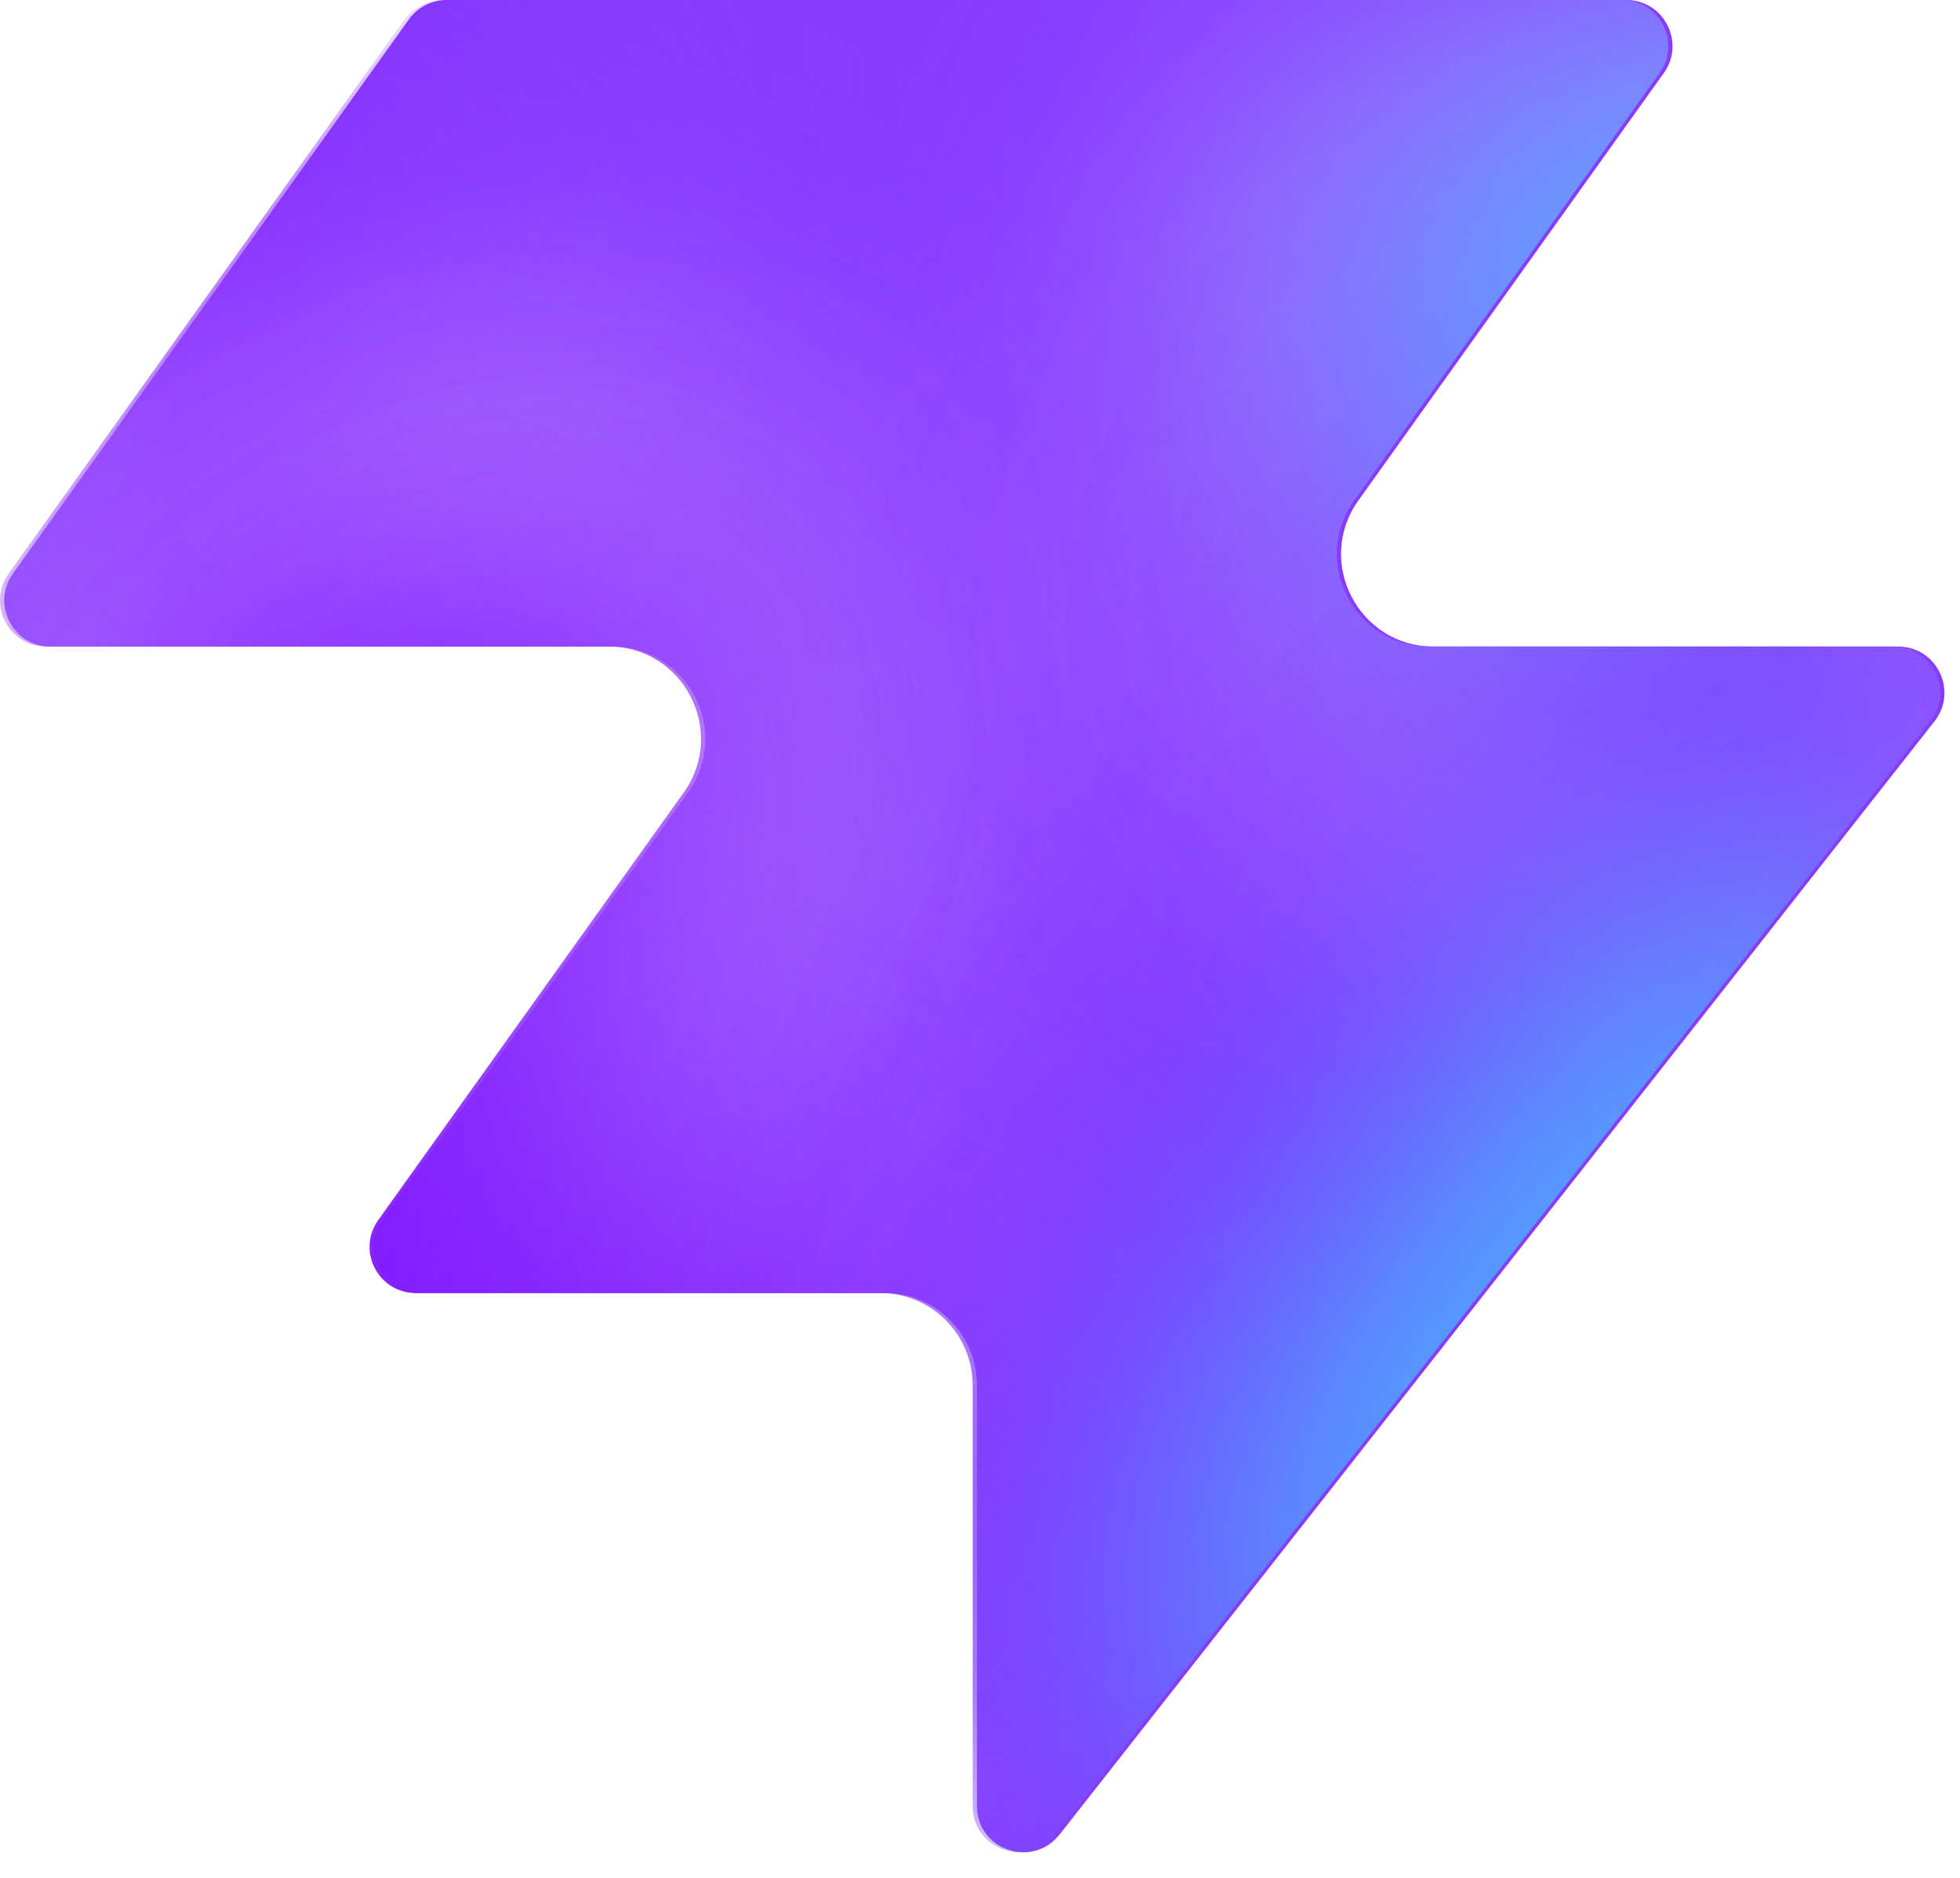
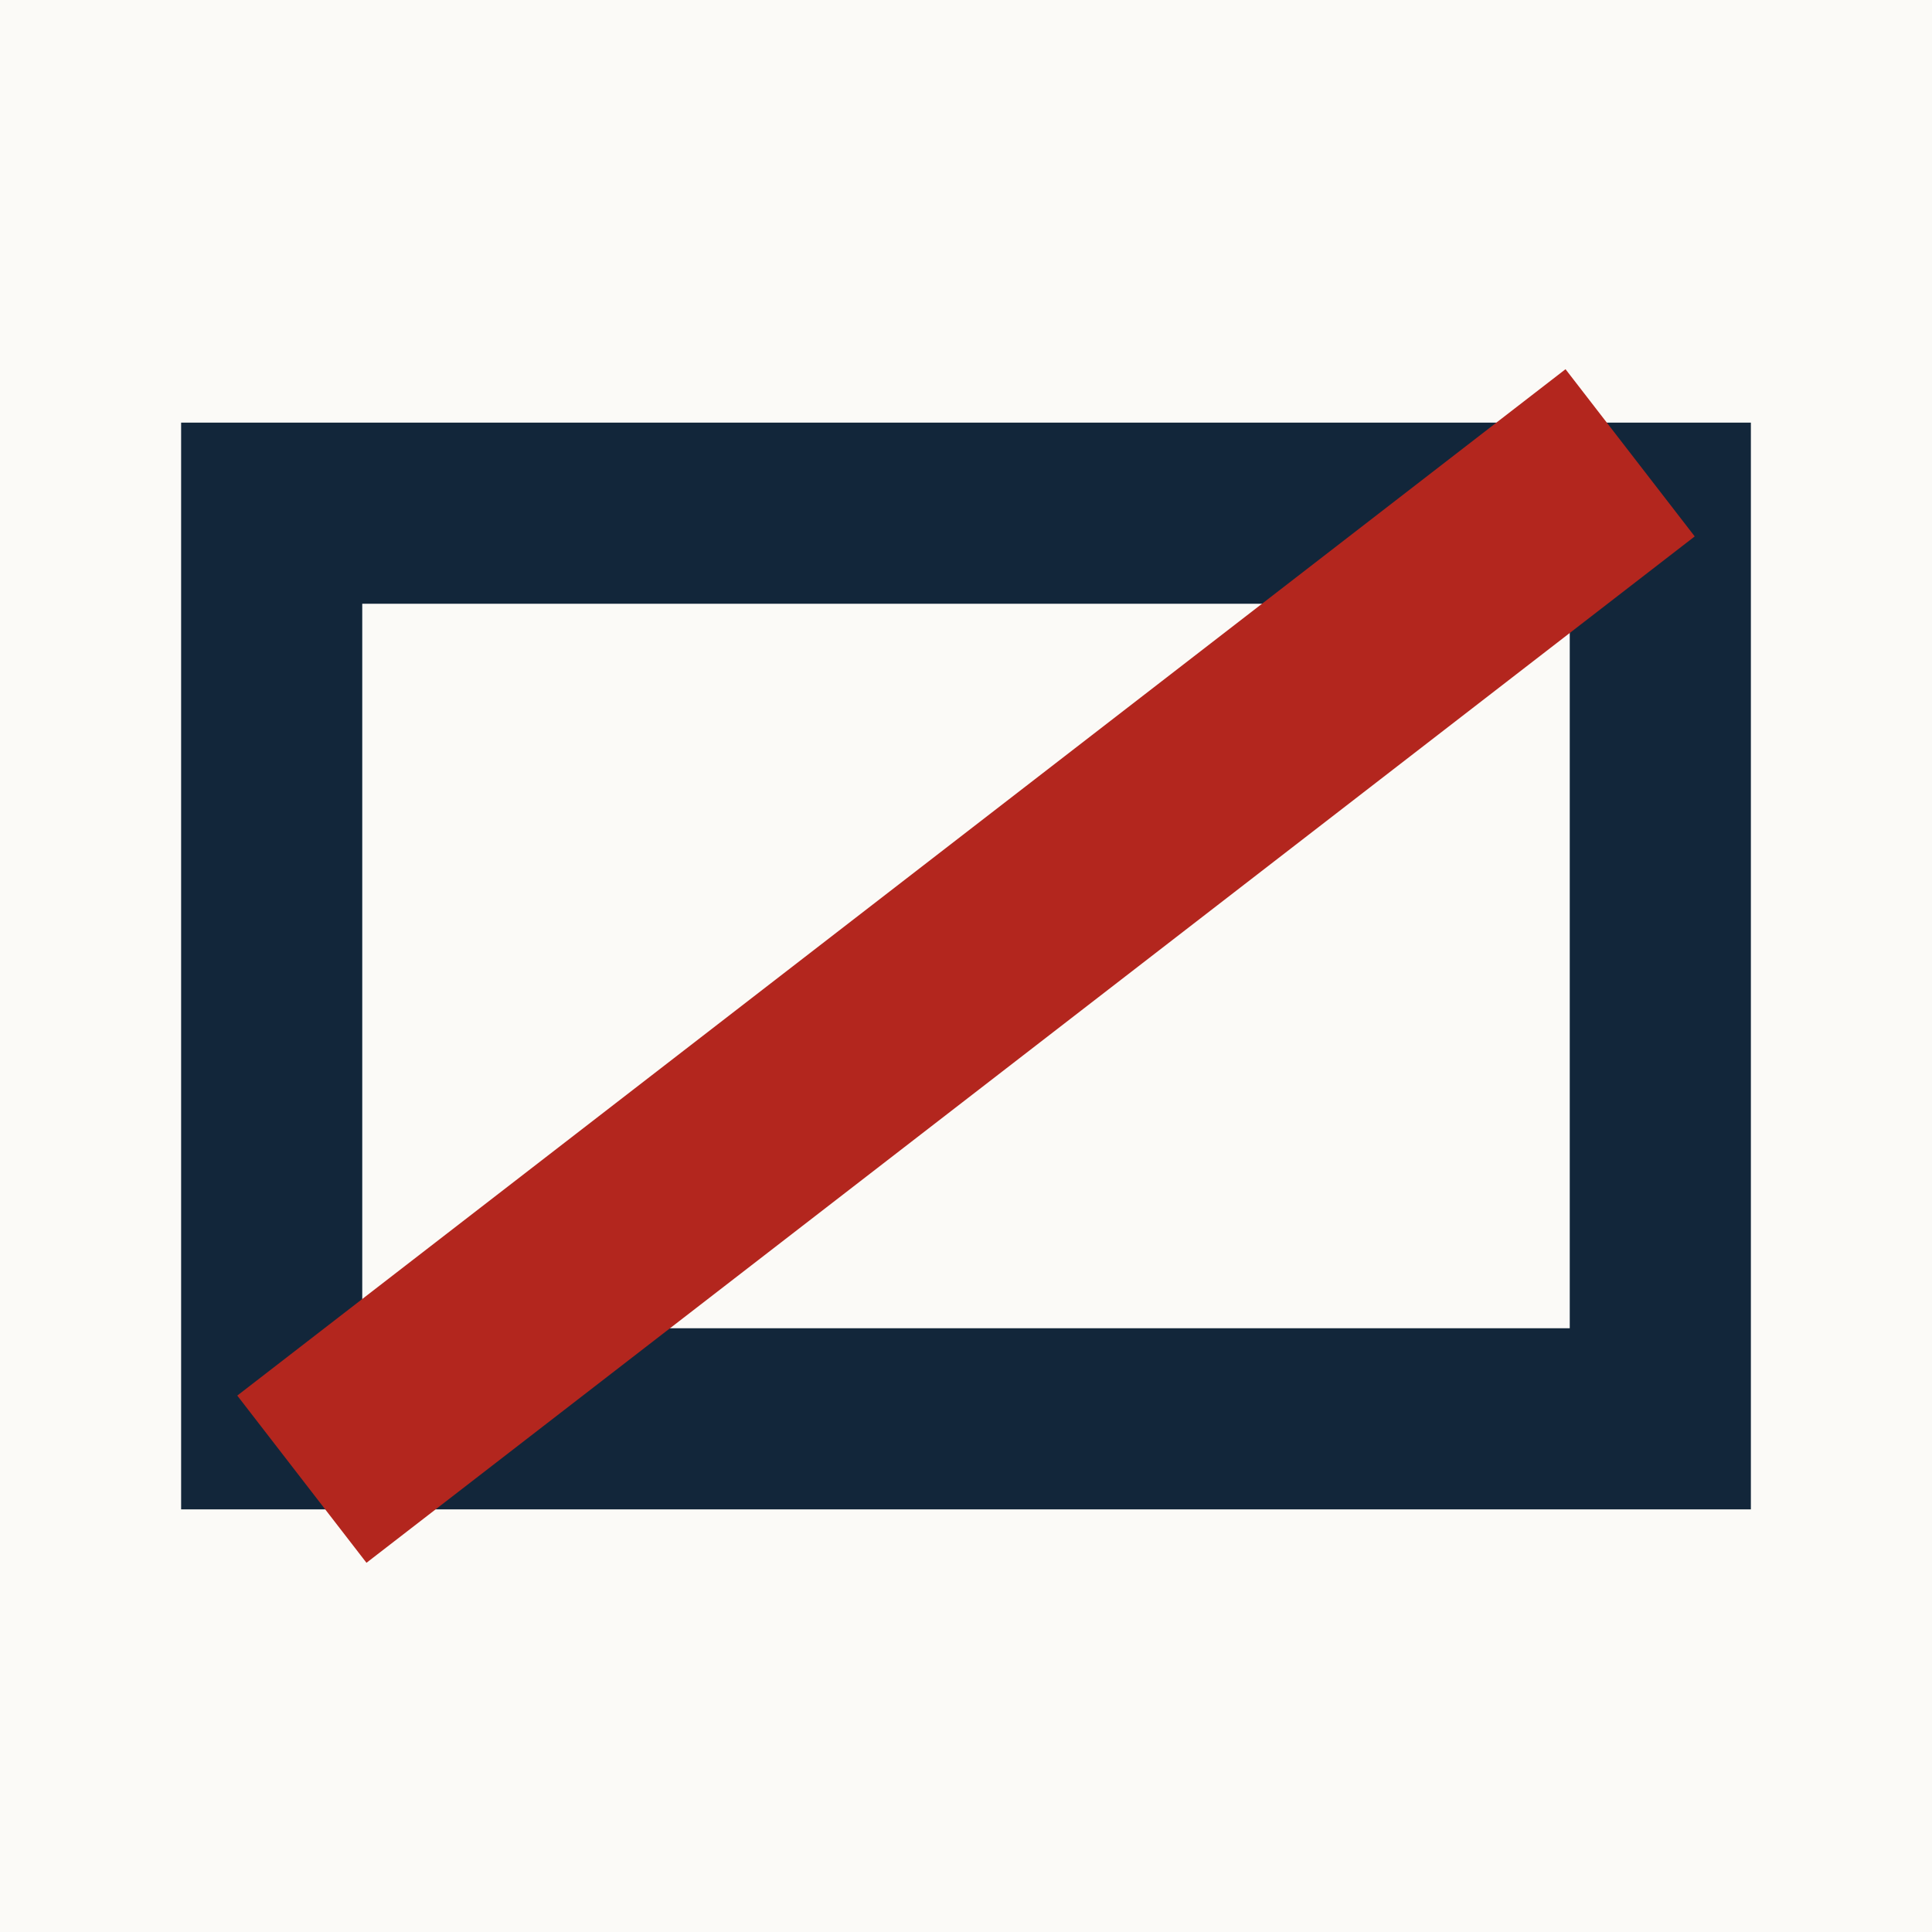
- <svg xmlns="http://www.w3.org/2000/svg" width="48" height="46" fill="none" viewBox="0 0 48 46">
-   <path fill="#863bff" d="M25.946 44.938c-.664.845-2.021.375-2.021-.698V33.937a2.26 2.26 0 0 0-2.262-2.262H10.287c-.92 0-1.456-1.04-.92-1.788l7.48-10.471c1.07-1.497 0-3.578-1.842-3.578H1.237c-.92 0-1.456-1.04-.92-1.788L10.013.474c.214-.297.556-.474.92-.474h28.894c.92 0 1.456 1.04.92 1.788l-7.48 10.471c-1.07 1.498 0 3.579 1.842 3.579h11.377c.943 0 1.473 1.088.89 1.83L25.947 44.94z" style="fill:#863bff;fill:color(display-p3 .525 .23 1);fill-opacity:1" />
-   <mask id="a" width="48" height="46" x="0" y="0" maskUnits="userSpaceOnUse" style="mask-type:alpha">
-     <path fill="#000" d="M25.842 44.938c-.664.844-2.021.375-2.021-.698V33.937a2.26 2.26 0 0 0-2.262-2.262H10.183c-.92 0-1.456-1.04-.92-1.788l7.48-10.471c1.07-1.498 0-3.579-1.842-3.579H1.133c-.92 0-1.456-1.04-.92-1.787L9.91.473c.214-.297.556-.474.92-.474h28.894c.92 0 1.456 1.04.92 1.788l-7.48 10.471c-1.07 1.498 0 3.578 1.842 3.578h11.377c.943 0 1.473 1.088.89 1.832L25.843 44.94z" style="fill:#000;fill-opacity:1" />
-   </mask>
-   <g mask="url(#a)">
-     <g filter="url(#b)">
-       <ellipse cx="5.508" cy="14.704" fill="#ede6ff" rx="5.508" ry="14.704" style="fill:#ede6ff;fill:color(display-p3 .927 .903 1);fill-opacity:1" transform="matrix(.00324 1 1 -.00324 -4.47 31.516)" />
-     </g>
-     <g filter="url(#c)">
-       <ellipse cx="10.399" cy="29.851" fill="#ede6ff" rx="10.399" ry="29.851" style="fill:#ede6ff;fill:color(display-p3 .927 .903 1);fill-opacity:1" transform="matrix(.00324 1 1 -.00324 -39.328 7.883)" />
-     </g>
-     <g filter="url(#d)">
-       <ellipse cx="5.508" cy="30.487" fill="#7e14ff" rx="5.508" ry="30.487" style="fill:#7e14ff;fill:color(display-p3 .492 .077 1);fill-opacity:1" transform="rotate(89.814 -25.913 -14.639)scale(1 -1)" />
-     </g>
-     <g filter="url(#e)">
-       <ellipse cx="5.508" cy="30.599" fill="#7e14ff" rx="5.508" ry="30.599" style="fill:#7e14ff;fill:color(display-p3 .492 .077 1);fill-opacity:1" transform="rotate(89.814 -32.644 -3.334)scale(1 -1)" />
-     </g>
-     <g filter="url(#f)">
-       <ellipse cx="5.508" cy="30.599" fill="#7e14ff" rx="5.508" ry="30.599" style="fill:#7e14ff;fill:color(display-p3 .492 .077 1);fill-opacity:1" transform="matrix(.00324 1 1 -.00324 -34.34 30.47)" />
-     </g>
-     <g filter="url(#g)">
-       <ellipse cx="14.072" cy="22.078" fill="#ede6ff" rx="14.072" ry="22.078" style="fill:#ede6ff;fill:color(display-p3 .927 .903 1);fill-opacity:1" transform="rotate(93.35 24.506 48.493)scale(-1 1)" />
-     </g>
-     <g filter="url(#h)">
-       <ellipse cx="3.47" cy="21.501" fill="#7e14ff" rx="3.47" ry="21.501" style="fill:#7e14ff;fill:color(display-p3 .492 .077 1);fill-opacity:1" transform="rotate(89.009 28.708 47.59)scale(-1 1)" />
-     </g>
-     <g filter="url(#i)">
-       <ellipse cx="3.47" cy="21.501" fill="#7e14ff" rx="3.47" ry="21.501" style="fill:#7e14ff;fill:color(display-p3 .492 .077 1);fill-opacity:1" transform="rotate(89.009 28.708 47.59)scale(-1 1)" />
-     </g>
-     <g filter="url(#j)">
-       <ellipse cx=".387" cy="8.972" fill="#7e14ff" rx="4.407" ry="29.108" style="fill:#7e14ff;fill:color(display-p3 .492 .077 1);fill-opacity:1" transform="rotate(39.51 .387 8.972)" />
-     </g>
-     <g filter="url(#k)">
-       <ellipse cx="47.523" cy="-6.092" fill="#7e14ff" rx="4.407" ry="29.108" style="fill:#7e14ff;fill:color(display-p3 .492 .077 1);fill-opacity:1" transform="rotate(37.892 47.523 -6.092)" />
-     </g>
-     <g filter="url(#l)">
-       <ellipse cx="41.412" cy="6.333" fill="#47bfff" rx="5.971" ry="9.665" style="fill:#47bfff;fill:color(display-p3 .28 .748 1);fill-opacity:1" transform="rotate(37.892 41.412 6.333)" />
-     </g>
-     <g filter="url(#m)">
-       <ellipse cx="-1.879" cy="38.332" fill="#7e14ff" rx="4.407" ry="29.108" style="fill:#7e14ff;fill:color(display-p3 .492 .077 1);fill-opacity:1" transform="rotate(37.892 -1.88 38.332)" />
-     </g>
-     <g filter="url(#n)">
-       <ellipse cx="-1.879" cy="38.332" fill="#7e14ff" rx="4.407" ry="29.108" style="fill:#7e14ff;fill:color(display-p3 .492 .077 1);fill-opacity:1" transform="rotate(37.892 -1.88 38.332)" />
-     </g>
-     <g filter="url(#o)">
-       <ellipse cx="35.651" cy="29.907" fill="#7e14ff" rx="4.407" ry="29.108" style="fill:#7e14ff;fill:color(display-p3 .492 .077 1);fill-opacity:1" transform="rotate(37.892 35.651 29.907)" />
-     </g>
-     <g filter="url(#p)">
-       <ellipse cx="38.418" cy="32.4" fill="#47bfff" rx="5.971" ry="15.297" style="fill:#47bfff;fill:color(display-p3 .28 .748 1);fill-opacity:1" transform="rotate(37.892 38.418 32.4)" />
-     </g>
-   </g>
-   <defs>
-     <filter id="b" width="60.045" height="41.654" x="-19.77" y="16.149" color-interpolation-filters="sRGB" filterUnits="userSpaceOnUse">
-       <feFlood flood-opacity="0" result="BackgroundImageFix" />
-       <feBlend in="SourceGraphic" in2="BackgroundImageFix" result="shape" />
-       <feGaussianBlur result="effect1_foregroundBlur_2002_17158" stdDeviation="7.659" />
-     </filter>
-     <filter id="c" width="90.34" height="51.437" x="-54.613" y="-7.533" color-interpolation-filters="sRGB" filterUnits="userSpaceOnUse">
-       <feFlood flood-opacity="0" result="BackgroundImageFix" />
-       <feBlend in="SourceGraphic" in2="BackgroundImageFix" result="shape" />
-       <feGaussianBlur result="effect1_foregroundBlur_2002_17158" stdDeviation="7.659" />
-     </filter>
-     <filter id="d" width="79.355" height="29.4" x="-49.64" y="2.03" color-interpolation-filters="sRGB" filterUnits="userSpaceOnUse">
-       <feFlood flood-opacity="0" result="BackgroundImageFix" />
-       <feBlend in="SourceGraphic" in2="BackgroundImageFix" result="shape" />
-       <feGaussianBlur result="effect1_foregroundBlur_2002_17158" stdDeviation="4.596" />
-     </filter>
-     <filter id="e" width="79.579" height="29.4" x="-45.045" y="20.029" color-interpolation-filters="sRGB" filterUnits="userSpaceOnUse">
-       <feFlood flood-opacity="0" result="BackgroundImageFix" />
-       <feBlend in="SourceGraphic" in2="BackgroundImageFix" result="shape" />
-       <feGaussianBlur result="effect1_foregroundBlur_2002_17158" stdDeviation="4.596" />
-     </filter>
-     <filter id="f" width="79.579" height="29.4" x="-43.513" y="21.178" color-interpolation-filters="sRGB" filterUnits="userSpaceOnUse">
-       <feFlood flood-opacity="0" result="BackgroundImageFix" />
-       <feBlend in="SourceGraphic" in2="BackgroundImageFix" result="shape" />
-       <feGaussianBlur result="effect1_foregroundBlur_2002_17158" stdDeviation="4.596" />
-     </filter>
-     <filter id="g" width="74.749" height="58.852" x="15.756" y="-17.901" color-interpolation-filters="sRGB" filterUnits="userSpaceOnUse">
-       <feFlood flood-opacity="0" result="BackgroundImageFix" />
-       <feBlend in="SourceGraphic" in2="BackgroundImageFix" result="shape" />
-       <feGaussianBlur result="effect1_foregroundBlur_2002_17158" stdDeviation="7.659" />
-     </filter>
-     <filter id="h" width="61.377" height="25.362" x="23.548" y="2.284" color-interpolation-filters="sRGB" filterUnits="userSpaceOnUse">
-       <feFlood flood-opacity="0" result="BackgroundImageFix" />
-       <feBlend in="SourceGraphic" in2="BackgroundImageFix" result="shape" />
-       <feGaussianBlur result="effect1_foregroundBlur_2002_17158" stdDeviation="4.596" />
-     </filter>
-     <filter id="i" width="61.377" height="25.362" x="23.548" y="2.284" color-interpolation-filters="sRGB" filterUnits="userSpaceOnUse">
-       <feFlood flood-opacity="0" result="BackgroundImageFix" />
-       <feBlend in="SourceGraphic" in2="BackgroundImageFix" result="shape" />
-       <feGaussianBlur result="effect1_foregroundBlur_2002_17158" stdDeviation="4.596" />
-     </filter>
-     <filter id="j" width="56.045" height="63.649" x="-27.636" y="-22.853" color-interpolation-filters="sRGB" filterUnits="userSpaceOnUse">
-       <feFlood flood-opacity="0" result="BackgroundImageFix" />
-       <feBlend in="SourceGraphic" in2="BackgroundImageFix" result="shape" />
-       <feGaussianBlur result="effect1_foregroundBlur_2002_17158" stdDeviation="4.596" />
-     </filter>
-     <filter id="k" width="54.814" height="64.646" x="20.116" y="-38.415" color-interpolation-filters="sRGB" filterUnits="userSpaceOnUse">
-       <feFlood flood-opacity="0" result="BackgroundImageFix" />
-       <feBlend in="SourceGraphic" in2="BackgroundImageFix" result="shape" />
-       <feGaussianBlur result="effect1_foregroundBlur_2002_17158" stdDeviation="4.596" />
-     </filter>
-     <filter id="l" width="33.541" height="35.313" x="24.641" y="-11.323" color-interpolation-filters="sRGB" filterUnits="userSpaceOnUse">
-       <feFlood flood-opacity="0" result="BackgroundImageFix" />
-       <feBlend in="SourceGraphic" in2="BackgroundImageFix" result="shape" />
-       <feGaussianBlur result="effect1_foregroundBlur_2002_17158" stdDeviation="4.596" />
-     </filter>
-     <filter id="m" width="54.814" height="64.646" x="-29.286" y="6.009" color-interpolation-filters="sRGB" filterUnits="userSpaceOnUse">
-       <feFlood flood-opacity="0" result="BackgroundImageFix" />
-       <feBlend in="SourceGraphic" in2="BackgroundImageFix" result="shape" />
-       <feGaussianBlur result="effect1_foregroundBlur_2002_17158" stdDeviation="4.596" />
-     </filter>
-     <filter id="n" width="54.814" height="64.646" x="-29.286" y="6.009" color-interpolation-filters="sRGB" filterUnits="userSpaceOnUse">
-       <feFlood flood-opacity="0" result="BackgroundImageFix" />
-       <feBlend in="SourceGraphic" in2="BackgroundImageFix" result="shape" />
-       <feGaussianBlur result="effect1_foregroundBlur_2002_17158" stdDeviation="4.596" />
-     </filter>
-     <filter id="o" width="54.814" height="64.646" x="8.244" y="-2.416" color-interpolation-filters="sRGB" filterUnits="userSpaceOnUse">
-       <feFlood flood-opacity="0" result="BackgroundImageFix" />
-       <feBlend in="SourceGraphic" in2="BackgroundImageFix" result="shape" />
-       <feGaussianBlur result="effect1_foregroundBlur_2002_17158" stdDeviation="4.596" />
-     </filter>
-     <filter id="p" width="39.409" height="43.623" x="18.713" y="10.588" color-interpolation-filters="sRGB" filterUnits="userSpaceOnUse">
-       <feFlood flood-opacity="0" result="BackgroundImageFix" />
-       <feBlend in="SourceGraphic" in2="BackgroundImageFix" result="shape" />
-       <feGaussianBlur result="effect1_foregroundBlur_2002_17158" stdDeviation="4.596" />
-     </filter>
-   </defs>
+ <svg xmlns="http://www.w3.org/2000/svg" viewBox="0 0 32 32">
+   <rect width="32" height="32" fill="#fbfaf7" />
+   <rect x="4.5" y="8.5" width="23" height="15" fill="none" stroke="#12263a" stroke-width="3" />
+   <line x1="5" y1="24.5" x2="27" y2="7.5" stroke="#b3261e" stroke-width="3.5" />
</svg>
